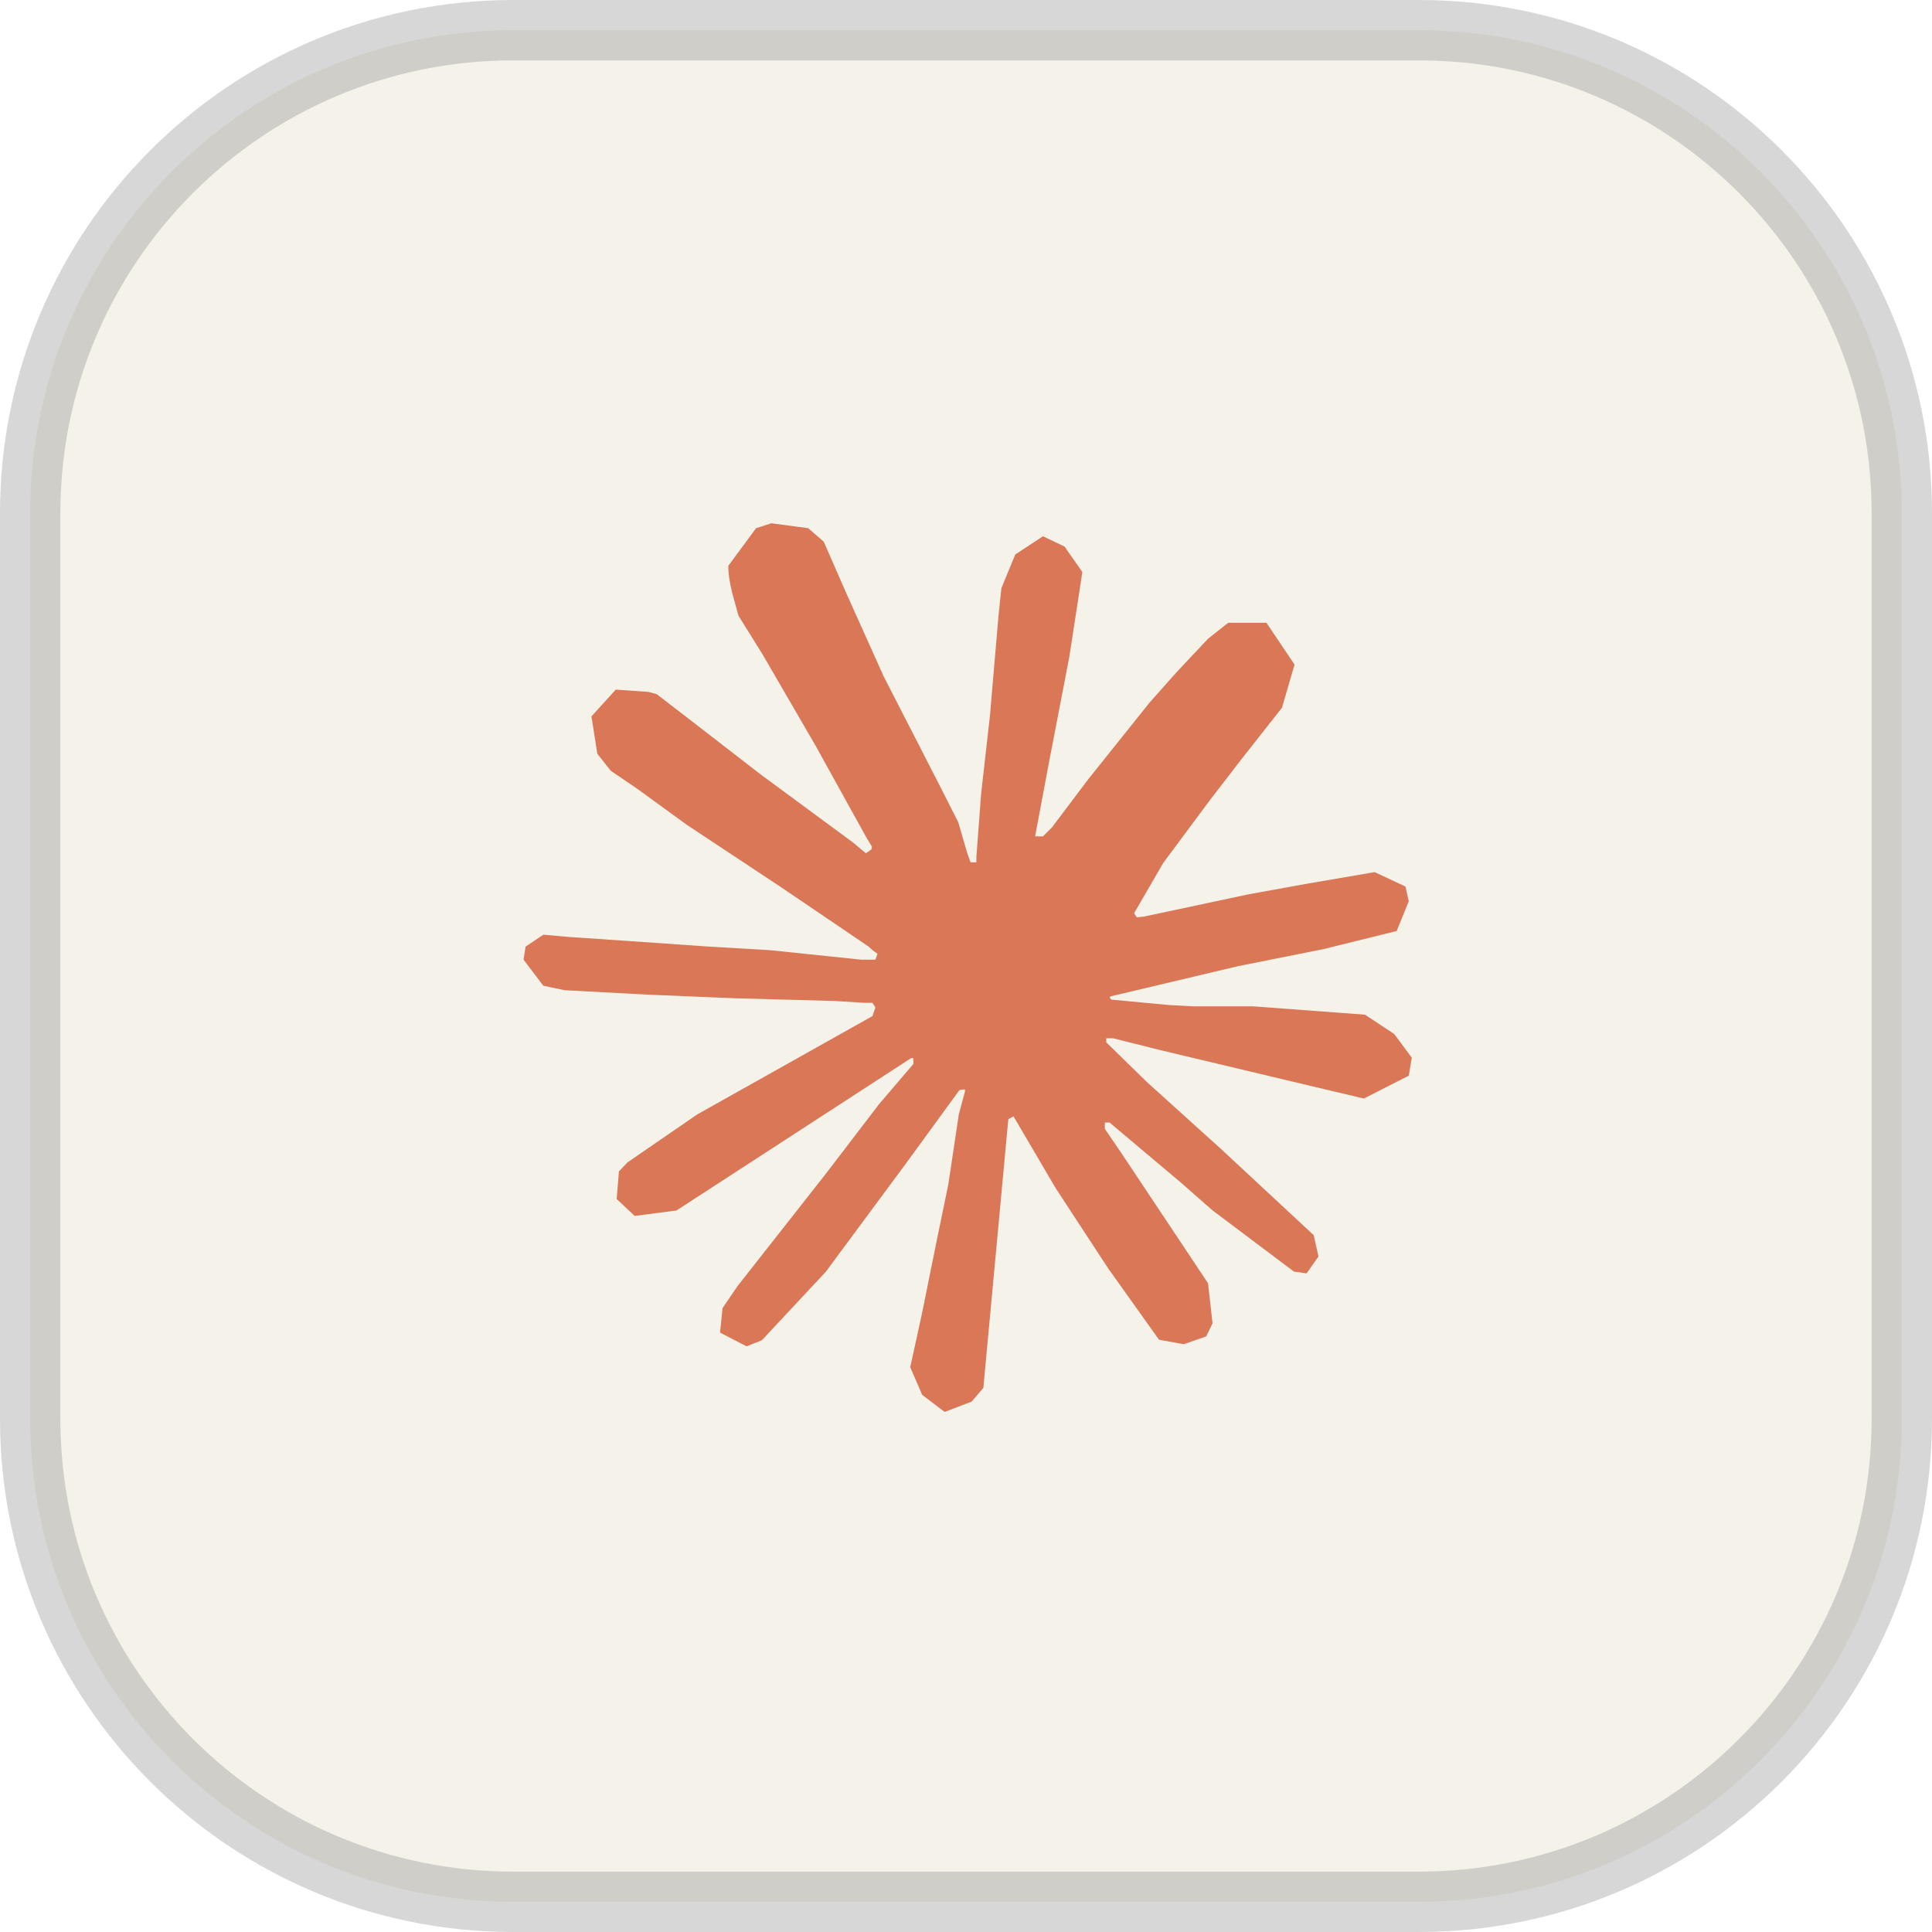
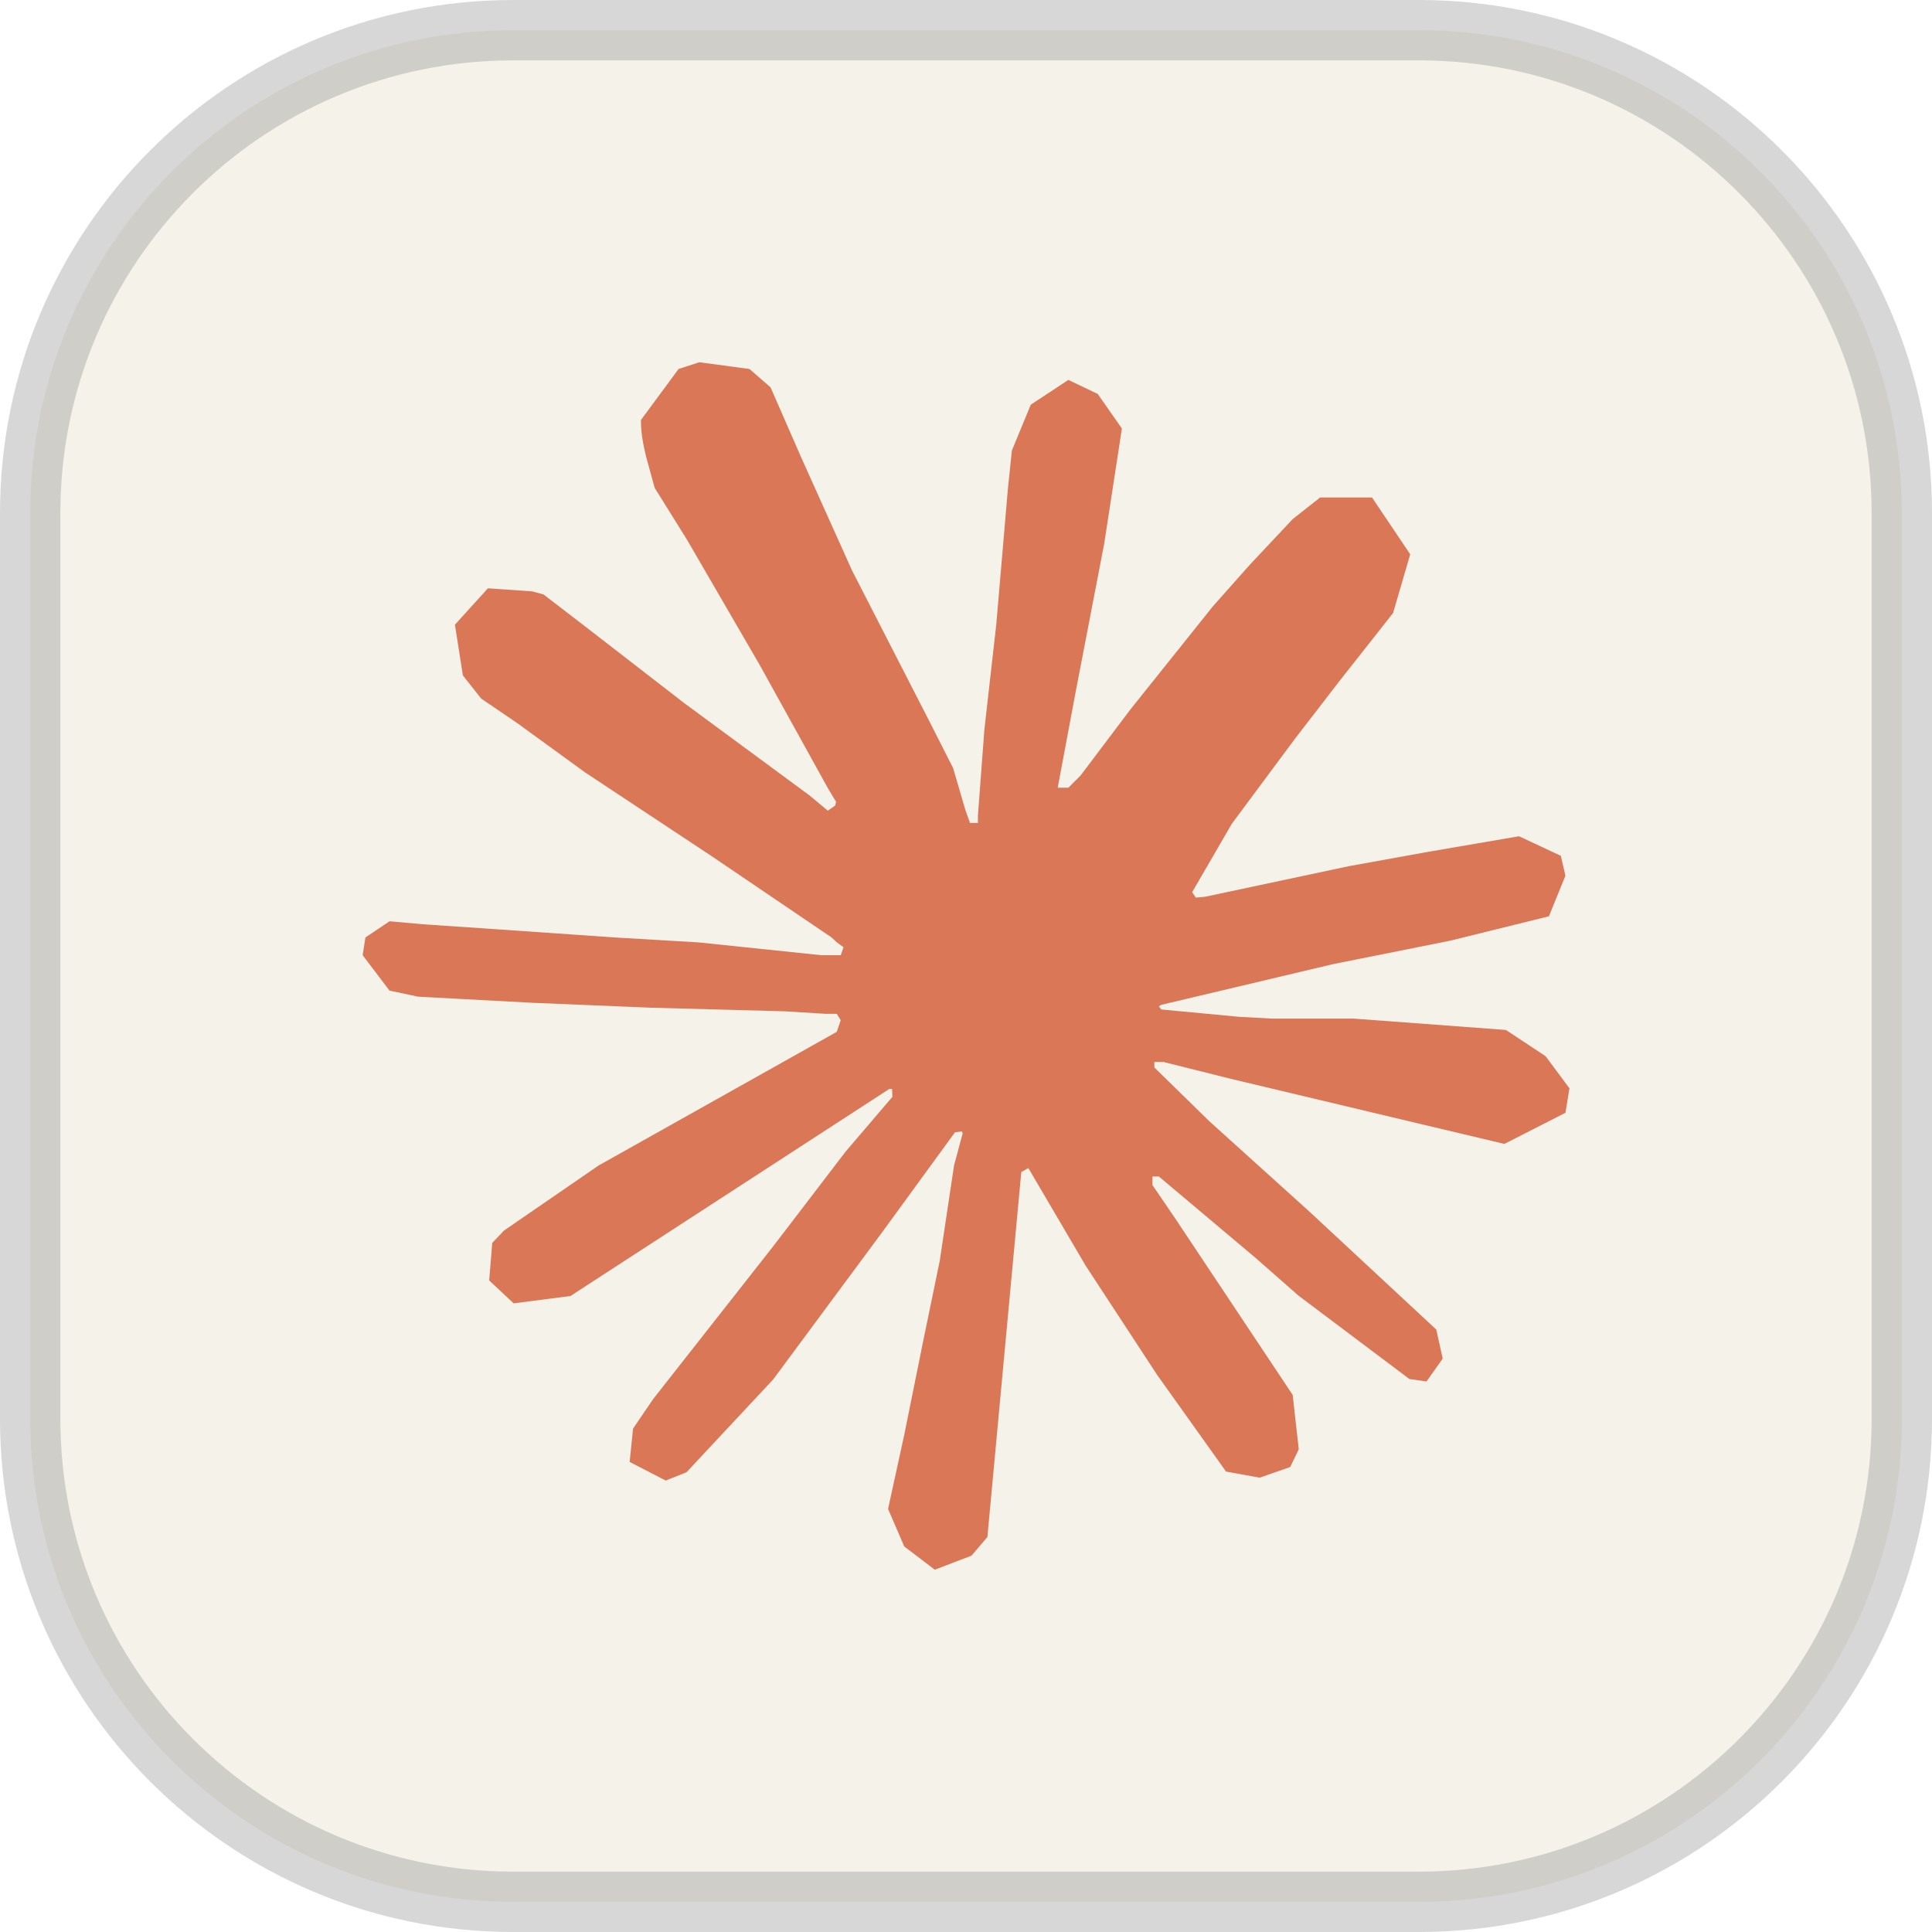
<svg xmlns="http://www.w3.org/2000/svg" width="48" height="48" viewBox="0 0 48 48" role="img" aria-label="Claude">
  <style />
  <defs>
    <linearGradient id="vs" x1="0" y1="0" x2="0" y2="1">
      <stop offset="0" stop-color="#1f9cf0" />
      <stop offset="1" stop-color="#0065a9" />
    </linearGradient>
    <linearGradient id="gm" x1="0" y1="0" x2="1" y2="1">
      <stop offset="0" stop-color="#4285f4" />
      <stop offset=".55" stop-color="#9b72cb" />
      <stop offset="1" stop-color="#d96570" />
    </linearGradient>
  </defs>
  <g transform="translate(0 0) scale(1)">
    <rect x=".75" y=".75" width="46.5" height="46.5" rx="12" fill="#f5f2ea" stroke="rgba(128,128,128,0.32)" stroke-width="1.5" />
-     <path transform="translate(13 13) scale(0.92)" d="m4.714 15.956 4.717-2.647.079-.231-.079-.128h-.231l-.789-.049-2.696-.073-2.337-.097-2.265-.121-.571-.121-.534-.704.055-.352.48-.322.686.061 1.518.103 2.277.158 1.651.097 2.447.255h.389l.055-.158-.134-.097-.103-.097L6.973 9.836l-2.55-1.688-1.336-.971-.723-.492-.364-.461-.158-1.008.656-.723.88.061.225.061.892.686 1.906 1.475 2.489 1.834.364.303.146-.103.018-.073-.164-.273-1.354-2.447-1.445-2.489-.643-1.032-.17-.619c-.061-.255-.103-.467-.103-.729L6.287.134 6.7 0l.996.134.419.364.619 1.415 1.002 2.228 1.554 3.03.455.898.243.832.091.255h.158v-.146l.128-1.706.237-2.095.231-2.696.079-.759.376-.911.747-.492.583.279.48.686-.067.443-.285 1.852-.559 2.902-.364 1.943h.212l.243-.243.984-1.305 1.651-2.064.729-.82.85-.905.546-.431h1.032l.759 1.129-.34 1.166-1.062 1.348-.88 1.141-1.263 1.7-.789 1.36.073.109.188-.018 2.853-.607 1.542-.279 1.84-.316.832.389.091.395-.328.807-1.967.486-2.307.461-3.436.814-.043.03.049.061 1.548.146.662.036h1.621l3.018.225.789.522.474.638-.079.486-1.214.619-1.639-.389-3.825-.911-1.311-.328h-.182v.109l1.093 1.069 2.003 1.809 2.507 2.331.128.577-.322.455-.34-.049-2.204-1.657-.85-.747-1.925-1.621h-.128v.17l.443.65 2.344 3.521.121 1.081-.17.352-.607.212-.668-.121-1.372-1.925L14.38 17.959l-1.141-1.943-.14.079-.674 7.255-.316.37-.729.279-.607-.461-.322-.747.322-1.475.389-1.925.316-1.53.285-1.9.17-.631-.012-.043-.14.018-1.433 1.967-2.18 2.945-1.724 1.846-.413.164-.716-.37.067-.662.401-.589 2.386-3.036 1.439-1.882.929-1.087-.006-.158h-.055l-6.338 4.116-1.129.146-.486-.455.061-.747.231-.243 1.906-1.311Z" fill="#D97757" />
+     <path transform="translate(9 9) scale(1.25)" d="m4.714 15.956 4.717-2.647.079-.231-.079-.128h-.231l-.789-.049-2.696-.073-2.337-.097-2.265-.121-.571-.121-.534-.704.055-.352.48-.322.686.061 1.518.103 2.277.158 1.651.097 2.447.255h.389l.055-.158-.134-.097-.103-.097L6.973 9.836l-2.55-1.688-1.336-.971-.723-.492-.364-.461-.158-1.008.656-.723.88.061.225.061.892.686 1.906 1.475 2.489 1.834.364.303.146-.103.018-.073-.164-.273-1.354-2.447-1.445-2.489-.643-1.032-.17-.619c-.061-.255-.103-.467-.103-.729L6.287.134 6.7 0l.996.134.419.364.619 1.415 1.002 2.228 1.554 3.03.455.898.243.832.091.255h.158v-.146l.128-1.706.237-2.095.231-2.696.079-.759.376-.911.747-.492.583.279.48.686-.067.443-.285 1.852-.559 2.902-.364 1.943h.212l.243-.243.984-1.305 1.651-2.064.729-.82.85-.905.546-.431h1.032l.759 1.129-.34 1.166-1.062 1.348-.88 1.141-1.263 1.7-.789 1.36.073.109.188-.018 2.853-.607 1.542-.279 1.84-.316.832.389.091.395-.328.807-1.967.486-2.307.461-3.436.814-.043.03.049.061 1.548.146.662.036h1.621l3.018.225.789.522.474.638-.079.486-1.214.619-1.639-.389-3.825-.911-1.311-.328h-.182v.109l1.093 1.069 2.003 1.809 2.507 2.331.128.577-.322.455-.34-.049-2.204-1.657-.85-.747-1.925-1.621h-.128v.17l.443.65 2.344 3.521.121 1.081-.17.352-.607.212-.668-.121-1.372-1.925L14.38 17.959l-1.141-1.943-.14.079-.674 7.255-.316.37-.729.279-.607-.461-.322-.747.322-1.475.389-1.925.316-1.53.285-1.9.17-.631-.012-.043-.14.018-1.433 1.967-2.18 2.945-1.724 1.846-.413.164-.716-.37.067-.662.401-.589 2.386-3.036 1.439-1.882.929-1.087-.006-.158h-.055l-6.338 4.116-1.129.146-.486-.455.061-.747.231-.243 1.906-1.311Z" fill="#D97757" />
  </g>
</svg>
